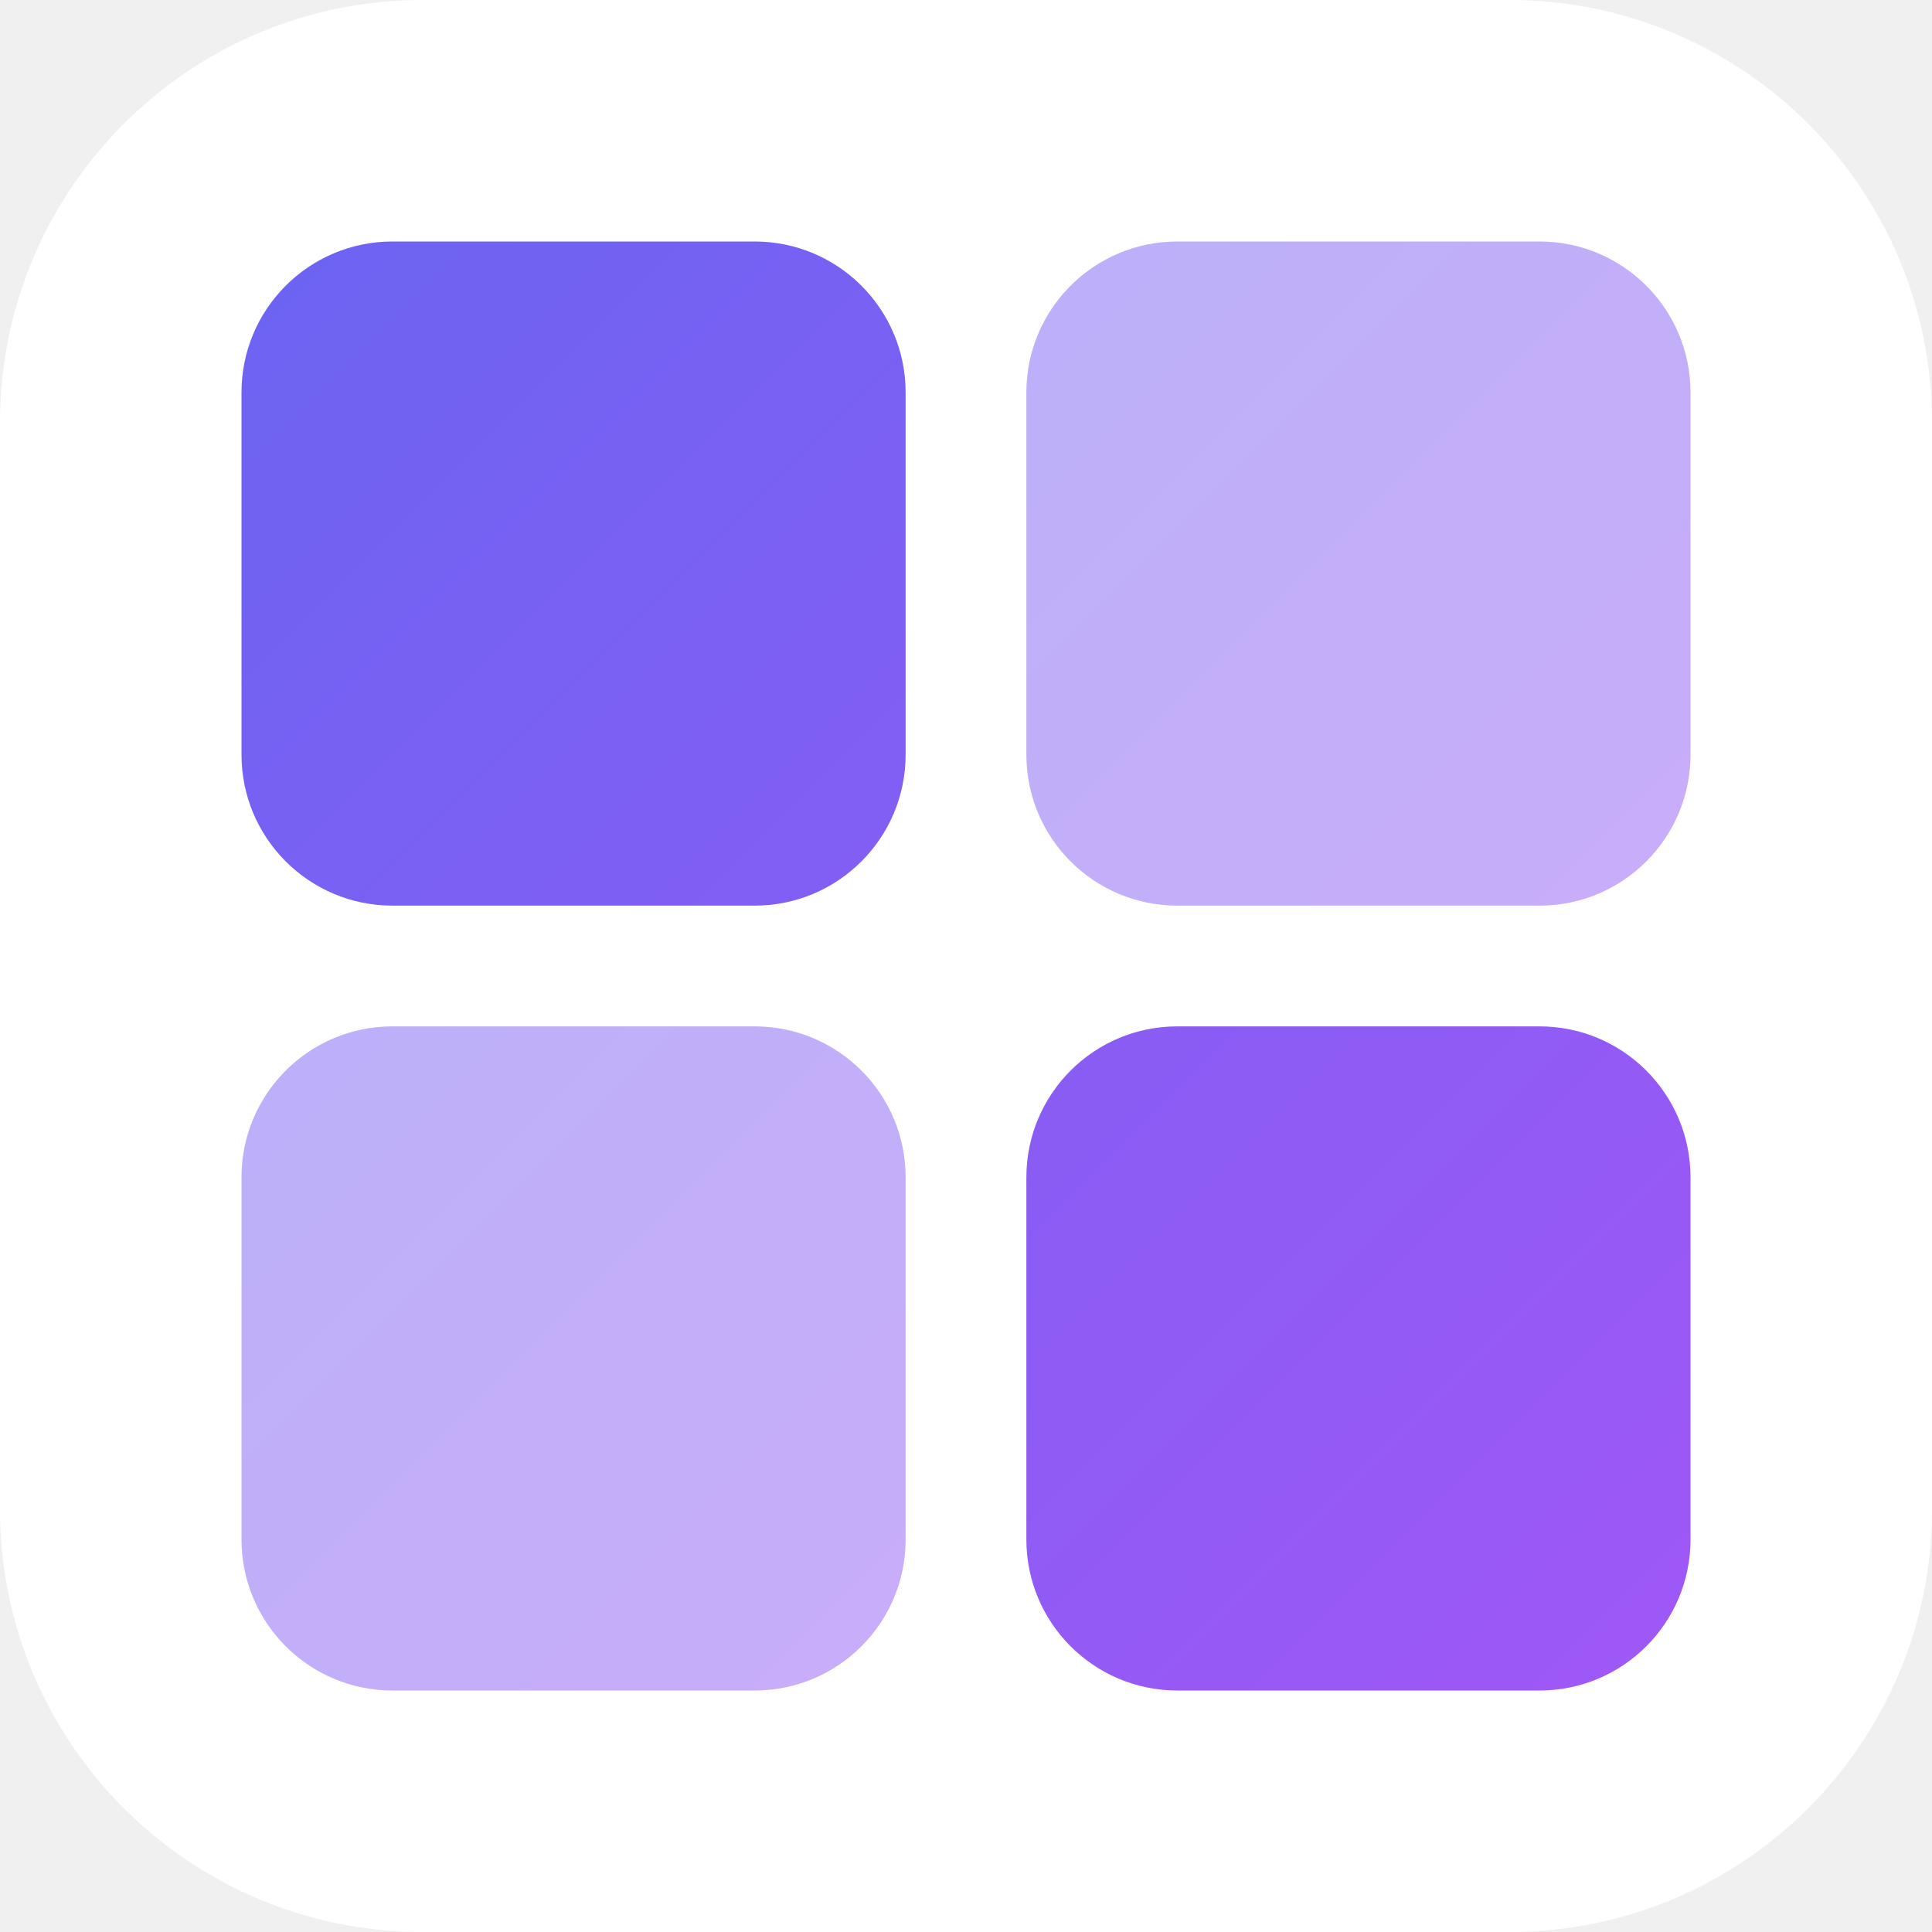
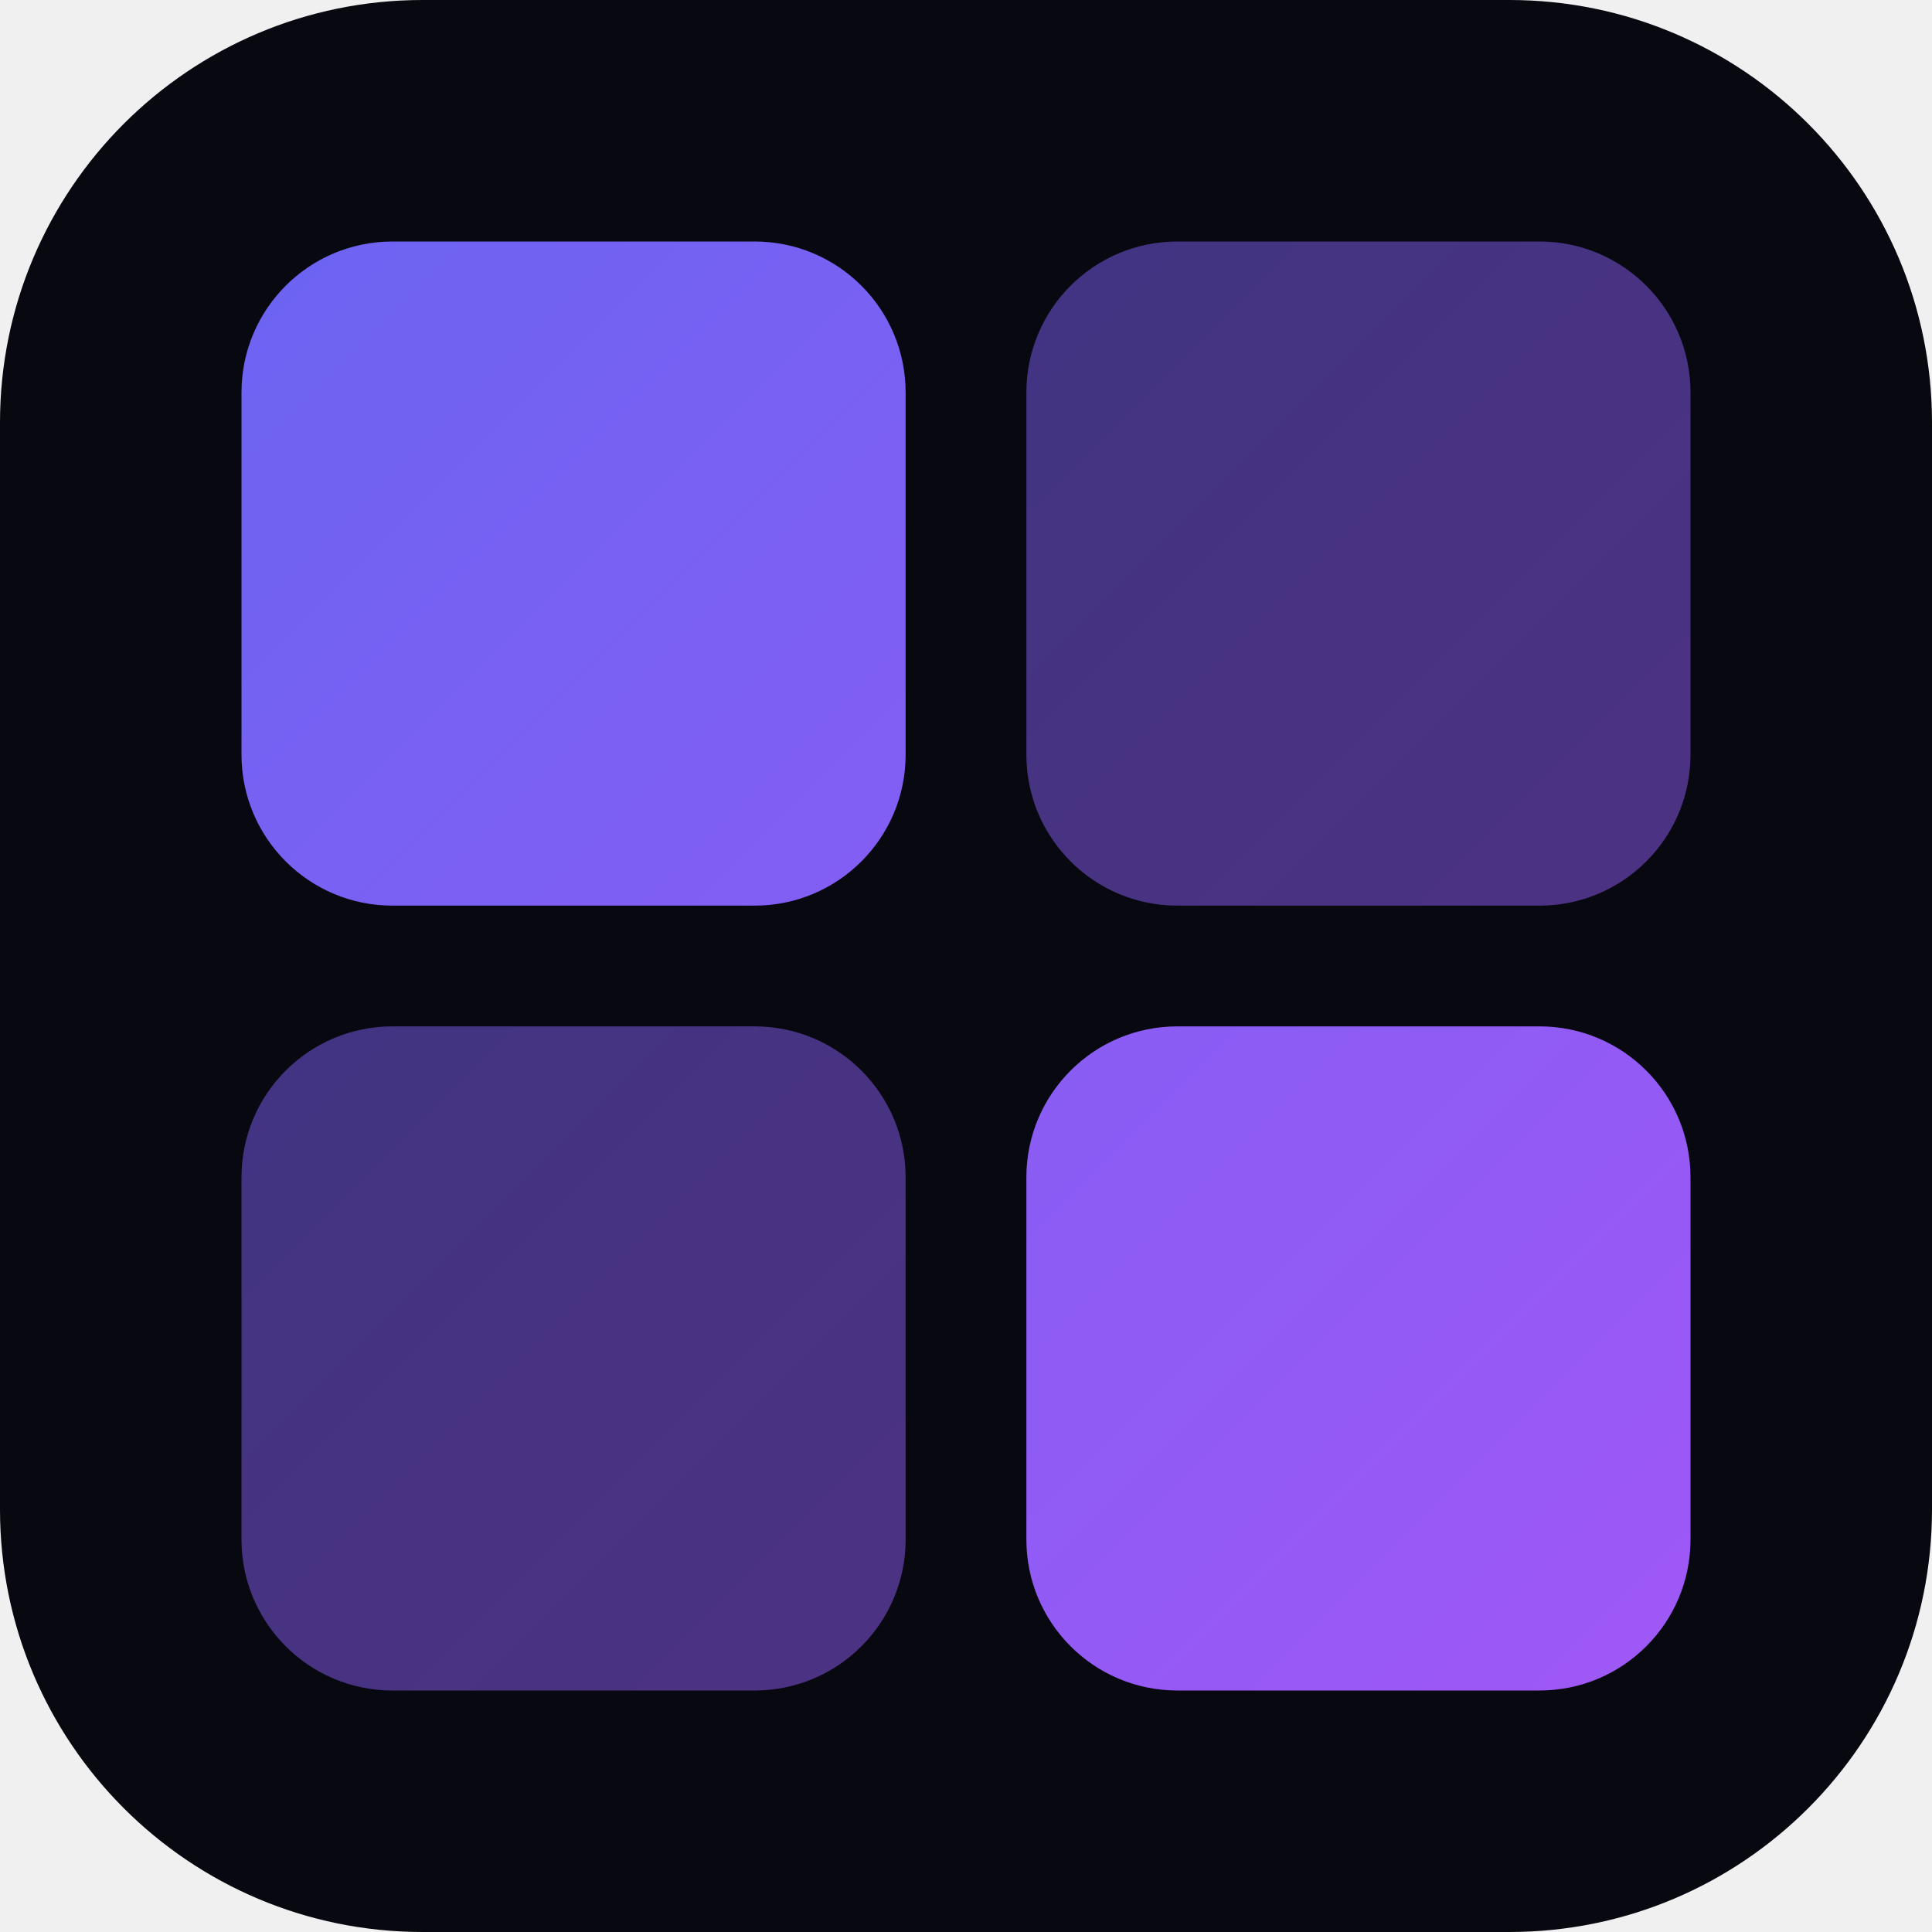
<svg xmlns="http://www.w3.org/2000/svg" width="32" height="32" viewBox="0 0 32 32" fill="none">
-   <rect width="32" height="32" rx="7" fill="#ffffff" />
+   <rect width="32" height="32" rx="7" fill="#080810" />
  <rect x="4" y="4" width="11" height="11" rx="2.5" fill="url(#g)" />
  <rect x="17" y="4" width="11" height="11" rx="2.5" fill="url(#g)" opacity="0.5" />
  <rect x="4" y="17" width="11" height="11" rx="2.5" fill="url(#g)" opacity="0.5" />
  <rect x="17" y="17" width="11" height="11" rx="2.5" fill="url(#g)" />
  <defs>
    <linearGradient id="g" x1="0" y1="0" x2="32" y2="32" gradientUnits="userSpaceOnUse">
      <stop offset="0%" stop-color="#6366f1" />
      <stop offset="100%" stop-color="#a855f7" />
    </linearGradient>
  </defs>
</svg>
